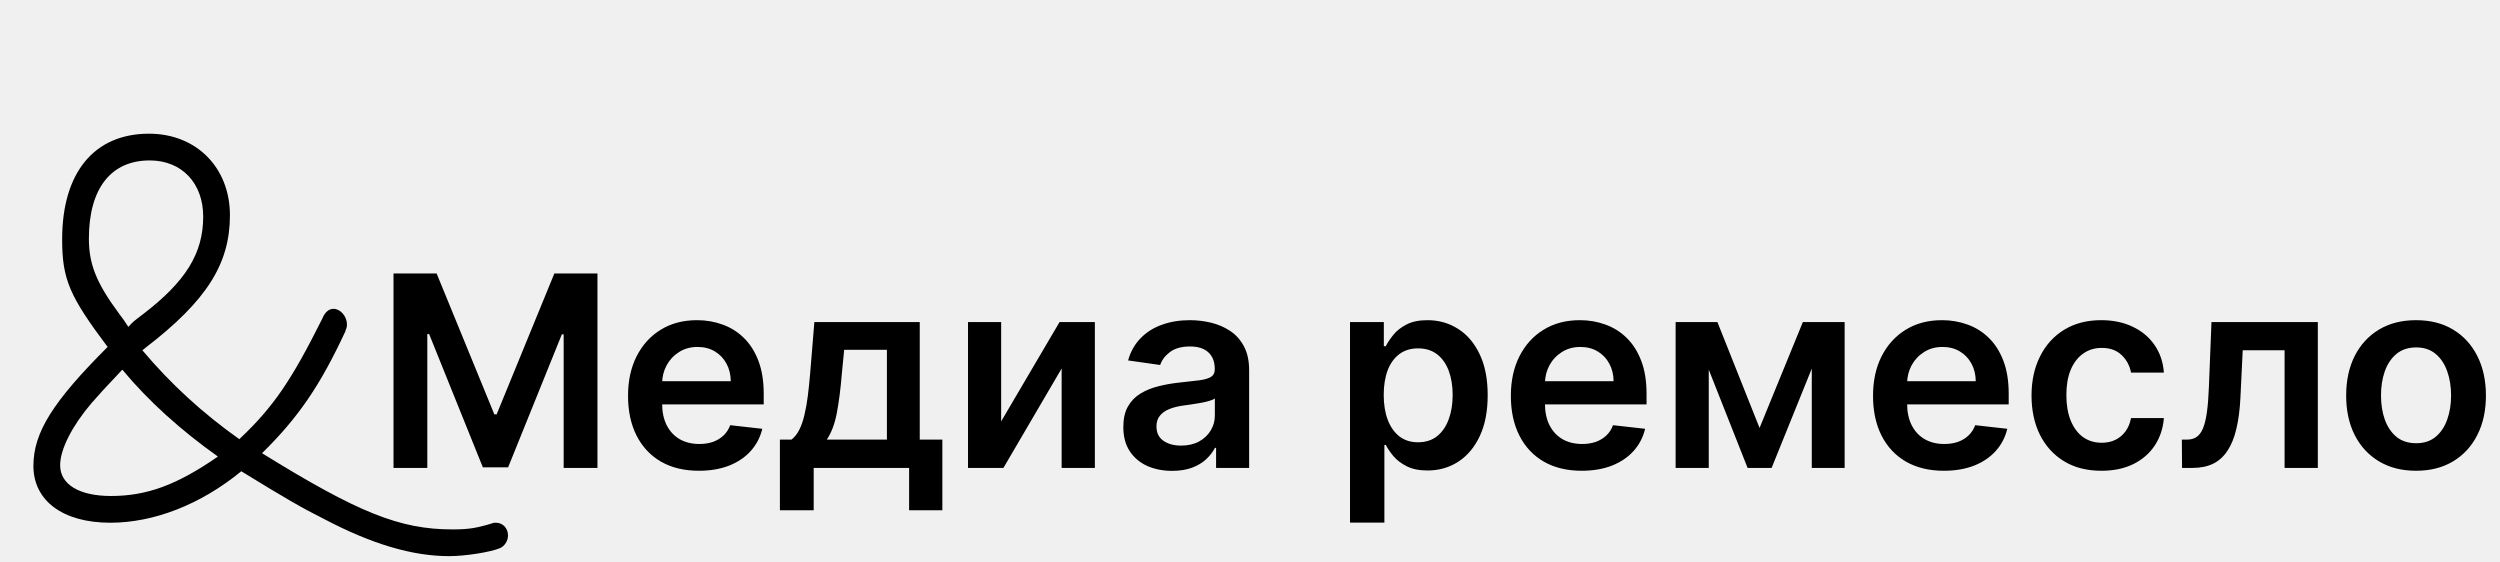
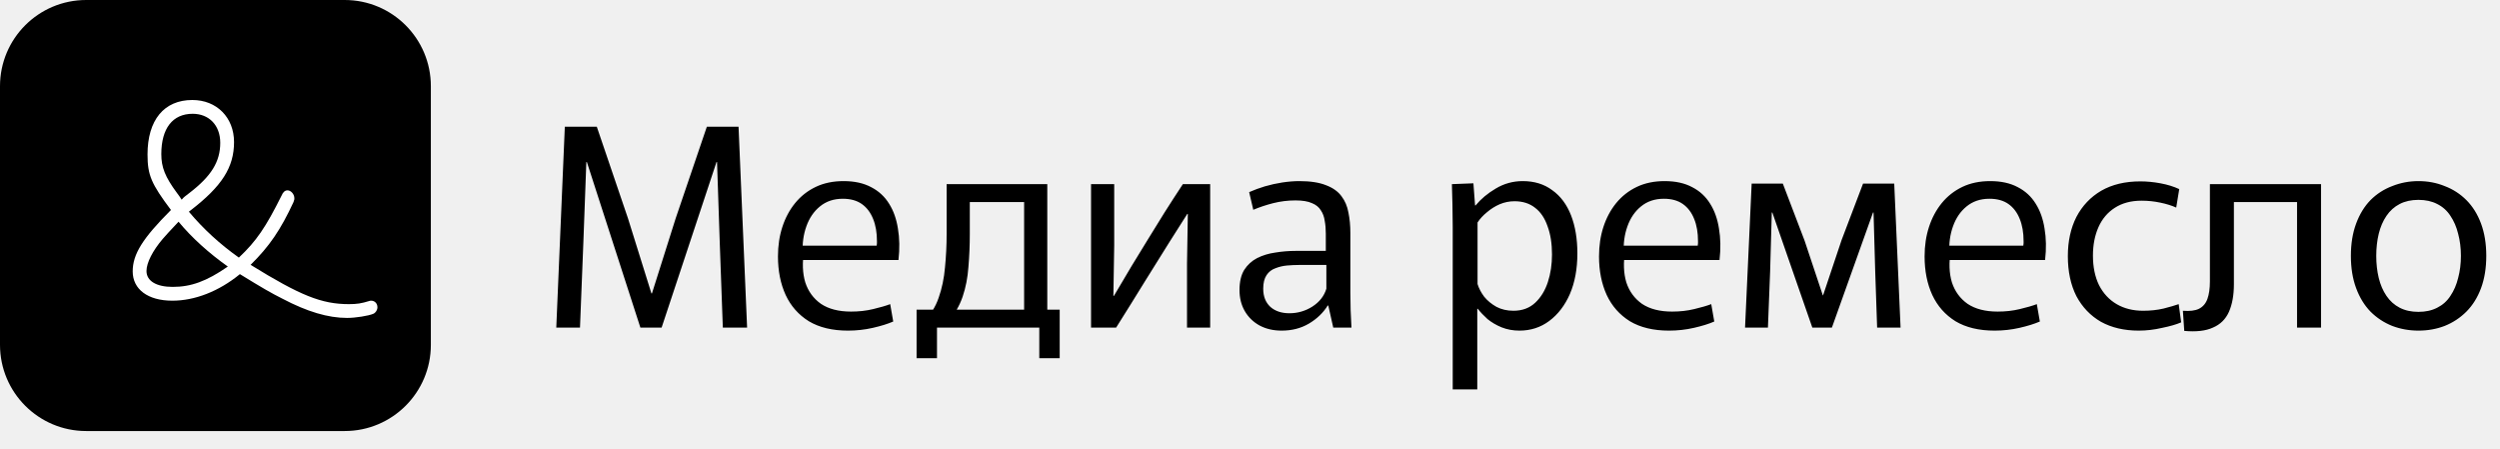
- <svg xmlns="http://www.w3.org/2000/svg" width="187" height="42" viewBox="0 0 187 42" fill="none">
-   <path d="M29.435 20.454H32.659L36.977 30.994H37.148L41.466 20.454H44.69V35H42.162V25.007H42.027L38.007 34.957H36.118L32.098 24.986H31.963V35H29.435V20.454ZM52.276 35.213C51.182 35.213 50.237 34.986 49.442 34.531C48.651 34.072 48.043 33.423 47.617 32.585C47.19 31.742 46.977 30.75 46.977 29.609C46.977 28.487 47.19 27.502 47.617 26.655C48.047 25.803 48.649 25.14 49.42 24.666C50.192 24.188 51.099 23.949 52.141 23.949C52.813 23.949 53.447 24.058 54.044 24.276C54.645 24.489 55.176 24.82 55.635 25.27C56.099 25.72 56.464 26.293 56.729 26.989C56.994 27.68 57.126 28.504 57.126 29.46V30.249H48.185V28.516H54.662C54.657 28.023 54.551 27.585 54.342 27.202C54.134 26.813 53.843 26.508 53.469 26.285C53.099 26.063 52.669 25.952 52.176 25.952C51.651 25.952 51.189 26.079 50.791 26.335C50.394 26.586 50.083 26.918 49.861 27.329C49.643 27.737 49.532 28.184 49.527 28.672V30.185C49.527 30.819 49.643 31.364 49.875 31.818C50.107 32.268 50.431 32.614 50.848 32.855C51.265 33.092 51.752 33.21 52.311 33.21C52.685 33.21 53.024 33.158 53.327 33.054C53.63 32.945 53.892 32.786 54.115 32.578C54.338 32.37 54.506 32.112 54.619 31.804L57.02 32.074C56.868 32.708 56.58 33.262 56.153 33.736C55.732 34.205 55.192 34.569 54.534 34.83C53.876 35.085 53.123 35.213 52.276 35.213ZM58.336 38.168V32.883H59.202C59.434 32.704 59.628 32.46 59.784 32.152C59.941 31.84 60.069 31.473 60.168 31.051C60.272 30.625 60.357 30.149 60.424 29.624C60.49 29.093 60.549 28.523 60.601 27.912L60.914 24.091H68.797V32.883H70.488V38.168H68.002V35H60.864V38.168H58.336ZM61.844 32.883H66.34V26.165H63.144L62.973 27.912C62.879 29.067 62.753 30.057 62.597 30.881C62.441 31.704 62.19 32.372 61.844 32.883ZM74.886 31.52L79.254 24.091H81.896V35H79.41V27.564L75.056 35H72.407V24.091H74.886V31.52ZM87.675 35.22C86.984 35.22 86.361 35.097 85.807 34.851C85.258 34.6 84.822 34.231 84.5 33.743C84.183 33.255 84.025 32.654 84.025 31.939C84.025 31.323 84.138 30.814 84.365 30.412C84.593 30.009 84.903 29.688 85.296 29.446C85.689 29.204 86.132 29.022 86.624 28.899C87.121 28.771 87.635 28.679 88.165 28.622C88.804 28.556 89.323 28.497 89.721 28.445C90.118 28.388 90.407 28.303 90.587 28.189C90.772 28.07 90.864 27.888 90.864 27.642V27.599C90.864 27.064 90.705 26.65 90.388 26.357C90.071 26.063 89.614 25.916 89.017 25.916C88.388 25.916 87.888 26.053 87.519 26.328C87.154 26.603 86.908 26.927 86.78 27.301L84.38 26.96C84.569 26.297 84.882 25.743 85.317 25.298C85.753 24.849 86.285 24.512 86.915 24.29C87.545 24.062 88.241 23.949 89.003 23.949C89.529 23.949 90.052 24.01 90.573 24.134C91.094 24.257 91.57 24.46 92 24.744C92.431 25.024 92.777 25.405 93.037 25.888C93.302 26.371 93.435 26.974 93.435 27.699V35H90.963V33.501H90.878C90.722 33.804 90.502 34.089 90.218 34.354C89.938 34.614 89.586 34.825 89.159 34.986C88.738 35.142 88.243 35.22 87.675 35.22ZM88.343 33.331C88.859 33.331 89.306 33.229 89.685 33.026C90.064 32.817 90.355 32.543 90.559 32.202C90.767 31.861 90.871 31.489 90.871 31.087V29.801C90.791 29.867 90.653 29.929 90.459 29.986C90.27 30.043 90.057 30.092 89.82 30.135C89.583 30.178 89.349 30.215 89.117 30.249C88.885 30.282 88.684 30.31 88.513 30.334C88.13 30.386 87.786 30.471 87.483 30.59C87.18 30.708 86.941 30.874 86.766 31.087C86.591 31.295 86.503 31.565 86.503 31.896C86.503 32.37 86.676 32.727 87.022 32.969C87.367 33.21 87.808 33.331 88.343 33.331ZM100.981 39.091V24.091H103.51V25.895H103.659C103.791 25.63 103.978 25.348 104.22 25.05C104.461 24.747 104.788 24.489 105.2 24.276C105.612 24.058 106.137 23.949 106.777 23.949C107.619 23.949 108.379 24.164 109.056 24.595C109.738 25.021 110.278 25.653 110.676 26.491C111.078 27.325 111.279 28.348 111.279 29.56C111.279 30.758 111.083 31.776 110.69 32.614C110.297 33.452 109.762 34.091 109.085 34.531C108.408 34.972 107.641 35.192 106.784 35.192C106.159 35.192 105.64 35.088 105.228 34.879C104.816 34.671 104.485 34.42 104.234 34.126C103.988 33.828 103.796 33.546 103.659 33.281H103.552V39.091H100.981ZM103.502 29.546C103.502 30.251 103.602 30.869 103.801 31.399C104.004 31.93 104.296 32.344 104.674 32.642C105.058 32.936 105.522 33.082 106.066 33.082C106.635 33.082 107.11 32.931 107.494 32.628C107.877 32.32 108.166 31.901 108.36 31.371C108.559 30.836 108.659 30.227 108.659 29.546C108.659 28.868 108.562 28.267 108.368 27.741C108.173 27.216 107.885 26.804 107.501 26.506C107.118 26.207 106.639 26.058 106.066 26.058C105.517 26.058 105.051 26.203 104.667 26.491C104.284 26.78 103.993 27.185 103.794 27.706C103.6 28.227 103.502 28.84 103.502 29.546ZM118.311 35.213C117.217 35.213 116.272 34.986 115.477 34.531C114.686 34.072 114.078 33.423 113.652 32.585C113.225 31.742 113.012 30.75 113.012 29.609C113.012 28.487 113.225 27.502 113.652 26.655C114.083 25.803 114.684 25.14 115.456 24.666C116.227 24.188 117.134 23.949 118.176 23.949C118.848 23.949 119.483 24.058 120.079 24.276C120.681 24.489 121.211 24.82 121.67 25.27C122.134 25.72 122.499 26.293 122.764 26.989C123.029 27.68 123.162 28.504 123.162 29.46V30.249H114.22V28.516H120.697C120.692 28.023 120.586 27.585 120.377 27.202C120.169 26.813 119.878 26.508 119.504 26.285C119.135 26.063 118.704 25.952 118.211 25.952C117.686 25.952 117.224 26.079 116.826 26.335C116.429 26.586 116.118 26.918 115.896 27.329C115.678 27.737 115.567 28.184 115.562 28.672V30.185C115.562 30.819 115.678 31.364 115.91 31.818C116.142 32.268 116.467 32.614 116.883 32.855C117.3 33.092 117.788 33.21 118.346 33.21C118.72 33.21 119.059 33.158 119.362 33.054C119.665 32.945 119.928 32.786 120.15 32.578C120.373 32.37 120.541 32.112 120.654 31.804L123.055 32.074C122.904 32.708 122.615 33.262 122.189 33.736C121.767 34.205 121.227 34.569 120.569 34.83C119.911 35.085 119.158 35.213 118.311 35.213ZM131.615 32.01L134.854 24.091H136.928L132.517 35H130.72L126.409 24.091H128.462L131.615 32.01ZM127.815 24.091V35H125.337V24.091H127.815ZM135.521 35V24.091H137.979V35H135.521ZM145.401 35.213C144.307 35.213 143.362 34.986 142.567 34.531C141.776 34.072 141.168 33.423 140.741 32.585C140.315 31.742 140.102 30.75 140.102 29.609C140.102 28.487 140.315 27.502 140.741 26.655C141.172 25.803 141.774 25.14 142.545 24.666C143.317 24.188 144.224 23.949 145.266 23.949C145.938 23.949 146.572 24.058 147.169 24.276C147.77 24.489 148.301 24.82 148.76 25.27C149.224 25.72 149.589 26.293 149.854 26.989C150.119 27.68 150.251 28.504 150.251 29.46V30.249H141.31V28.516H147.787C147.782 28.023 147.676 27.585 147.467 27.202C147.259 26.813 146.968 26.508 146.594 26.285C146.224 26.063 145.794 25.952 145.301 25.952C144.776 25.952 144.314 26.079 143.916 26.335C143.518 26.586 143.208 26.918 142.986 27.329C142.768 27.737 142.657 28.184 142.652 28.672V30.185C142.652 30.819 142.768 31.364 143 31.818C143.232 32.268 143.556 32.614 143.973 32.855C144.39 33.092 144.877 33.21 145.436 33.21C145.81 33.21 146.149 33.158 146.452 33.054C146.755 32.945 147.018 32.786 147.24 32.578C147.463 32.37 147.631 32.112 147.744 31.804L150.145 32.074C149.993 32.708 149.705 33.262 149.278 33.736C148.857 34.205 148.317 34.569 147.659 34.83C147.001 35.085 146.248 35.213 145.401 35.213ZM157.185 35.213C156.096 35.213 155.161 34.974 154.38 34.496C153.603 34.017 153.004 33.357 152.583 32.514C152.166 31.667 151.958 30.691 151.958 29.588C151.958 28.48 152.171 27.502 152.597 26.655C153.023 25.803 153.624 25.14 154.401 24.666C155.182 24.188 156.105 23.949 157.171 23.949C158.056 23.949 158.84 24.112 159.522 24.439C160.208 24.761 160.755 25.218 161.162 25.81C161.569 26.397 161.801 27.083 161.858 27.869H159.401C159.301 27.344 159.065 26.906 158.691 26.555C158.321 26.2 157.827 26.023 157.206 26.023C156.681 26.023 156.219 26.165 155.821 26.449C155.424 26.728 155.114 27.131 154.891 27.656C154.673 28.182 154.564 28.812 154.564 29.546C154.564 30.289 154.673 30.928 154.891 31.463C155.109 31.993 155.414 32.403 155.807 32.692C156.205 32.976 156.671 33.118 157.206 33.118C157.585 33.118 157.924 33.047 158.222 32.905C158.525 32.758 158.778 32.547 158.982 32.273C159.185 31.998 159.325 31.664 159.401 31.271H161.858C161.797 32.043 161.569 32.727 161.176 33.324C160.783 33.916 160.248 34.38 159.571 34.716C158.894 35.047 158.099 35.213 157.185 35.213ZM163.217 35L163.202 32.883H163.579C163.863 32.883 164.102 32.82 164.296 32.692C164.49 32.564 164.651 32.351 164.779 32.053C164.907 31.75 165.006 31.342 165.077 30.831C165.148 30.32 165.198 29.683 165.227 28.921L165.418 24.091H173.373V35H170.887V26.2H167.755L167.585 29.716C167.542 30.625 167.44 31.413 167.279 32.081C167.123 32.744 166.9 33.291 166.612 33.722C166.327 34.153 165.97 34.474 165.539 34.688C165.108 34.896 164.599 35 164.012 35H163.217ZM180.72 35.213C179.655 35.213 178.732 34.979 177.95 34.51C177.169 34.041 176.563 33.385 176.132 32.543C175.706 31.7 175.493 30.715 175.493 29.588C175.493 28.461 175.706 27.474 176.132 26.626C176.563 25.779 177.169 25.121 177.95 24.652C178.732 24.183 179.655 23.949 180.72 23.949C181.786 23.949 182.709 24.183 183.49 24.652C184.271 25.121 184.875 25.779 185.301 26.626C185.732 27.474 185.947 28.461 185.947 29.588C185.947 30.715 185.732 31.7 185.301 32.543C184.875 33.385 184.271 34.041 183.49 34.51C182.709 34.979 181.786 35.213 180.72 35.213ZM180.734 33.153C181.312 33.153 181.795 32.995 182.183 32.678C182.571 32.356 182.86 31.925 183.05 31.385C183.244 30.845 183.341 30.244 183.341 29.581C183.341 28.913 183.244 28.31 183.05 27.77C182.86 27.225 182.571 26.792 182.183 26.47C181.795 26.148 181.312 25.987 180.734 25.987C180.143 25.987 179.65 26.148 179.257 26.47C178.869 26.792 178.578 27.225 178.384 27.77C178.194 28.31 178.099 28.913 178.099 29.581C178.099 30.244 178.194 30.845 178.384 31.385C178.578 31.925 178.869 32.356 179.257 32.678C179.65 32.995 180.143 33.153 180.734 33.153Z" fill="black" />
-   <path d="M25.849 24.7V24.75C23.949 28.85 22.299 31.25 19.599 33.9C26.799 38.35 29.899 39.6 33.849 39.6C35.049 39.6 35.649 39.5 36.799 39.15C36.899 39.1 36.999 39.1 37.099 39.1C37.599 39.1 37.999 39.5 37.999 40.05C37.999 40.45 37.749 40.85 37.399 41C36.699 41.3 34.799 41.6 33.599 41.6C30.849 41.6 27.799 40.7 24.199 38.8C22.599 38 21.299 37.25 18.049 35.25C14.999 37.75 11.499 39.1 8.249 39.1C4.699 39.1 2.499 37.45 2.499 34.85C2.499 32.35 3.949 30.05 8.049 25.95C5.199 22.15 4.649 20.9 4.649 17.9C4.649 12.9 7.049 10 11.149 10C14.699 10 17.199 12.55 17.199 16.1C17.199 19.75 15.449 22.5 10.899 26L10.649 26.2C12.749 28.7 15.149 30.9 17.899 32.85C20.449 30.45 21.799 28.45 24.099 23.85C24.299 23.35 24.599 23.1 24.949 23.1C25.449 23.1 25.949 23.65 25.949 24.25C25.949 24.4 25.949 24.5 25.849 24.7ZM9.599 24.45L9.699 24.35C9.849 24.15 10.099 23.95 10.699 23.5C13.899 21.05 15.199 18.95 15.199 16.2C15.199 13.7 13.599 12 11.199 12C8.299 12 6.649 14.1 6.649 17.85C6.649 19.75 7.199 21.15 8.899 23.45C9.249 23.9 9.299 24 9.599 24.45ZM9.149 27.65C7.599 29.3 7.549 29.35 6.849 30.15C5.399 31.85 4.499 33.6 4.499 34.8C4.499 36.25 5.949 37.1 8.299 37.1C10.949 37.1 13.199 36.3 16.299 34.15C13.549 32.2 11.099 30 9.149 27.65Z" fill="black" />
+ <svg xmlns="http://www.w3.org/2000/svg" width="145" height="26" viewBox="0 0 145 26" fill="none">
+   <rect width="25" height="25" rx="5" fill="black" />
+   <path d="M17.04 11.68V11.7C16.28 13.34 15.62 14.3 14.54 15.36C17.42 17.14 18.66 17.64 20.24 17.64C20.72 17.64 20.96 17.6 21.42 17.46C21.46 17.44 21.5 17.44 21.54 17.44C21.74 17.44 21.9 17.6 21.9 17.82C21.9 17.98 21.8 18.14 21.66 18.2C21.38 18.32 20.62 18.44 20.14 18.44C19.04 18.44 17.82 18.08 16.38 17.32C15.74 17 15.22 16.7 13.92 15.9C12.7 16.9 11.3 17.44 10 17.44C8.58 17.44 7.7 16.78 7.7 15.74C7.7 14.74 8.28 13.82 9.92 12.18C8.78 10.66 8.56 10.16 8.56 8.96C8.56 6.96 9.52 5.8 11.16 5.8C12.58 5.8 13.58 6.82 13.58 8.24C13.58 9.7 12.88 10.8 11.06 12.2L10.96 12.28C11.8 13.28 12.76 14.16 13.86 14.94C14.88 13.98 15.42 13.18 16.34 11.34C16.42 11.14 16.54 11.04 16.68 11.04C16.88 11.04 17.08 11.26 17.08 11.5C17.08 11.56 17.08 11.6 17.04 11.68ZM10.54 11.58L10.58 11.54C10.64 11.46 10.74 11.38 10.98 11.2C12.26 10.22 12.78 9.38 12.78 8.28C12.78 7.28 12.14 6.6 11.18 6.6C10.02 6.6 9.36 7.44 9.36 8.94C9.36 9.7 9.58 10.26 10.26 11.18C10.4 11.36 10.42 11.4 10.54 11.58ZM10.36 12.86C9.74 13.52 9.72 13.54 9.44 13.86C8.86 14.54 8.5 15.24 8.5 15.72C8.5 16.3 9.08 16.64 10.02 16.64C11.08 16.64 11.98 16.32 13.22 15.46C12.12 14.68 11.14 13.8 10.36 12.86Z" fill="white" />
+   <path d="M32.773 7.352H34.629L36.437 12.664L37.797 17.016H37.829L39.205 12.664L41.013 7.352H42.853L43.349 19H41.941L41.765 14.152L41.605 9.4H41.573L38.389 19H37.157L34.053 9.4H34.021L33.845 14.152L33.653 19H32.277L32.773 7.352ZM49.204 19.176C48.297 19.176 47.54 18.995 46.932 18.632C46.334 18.259 45.886 17.752 45.588 17.112C45.289 16.461 45.14 15.715 45.14 14.872C45.14 14.253 45.225 13.683 45.396 13.16C45.566 12.637 45.812 12.179 46.132 11.784C46.462 11.379 46.862 11.064 47.332 10.84C47.801 10.616 48.34 10.504 48.948 10.504C49.577 10.504 50.11 10.621 50.548 10.856C50.985 11.08 51.332 11.4 51.588 11.816C51.844 12.221 52.014 12.701 52.1 13.256C52.196 13.811 52.206 14.419 52.132 15.08H45.94L46.66 14.536C46.542 15.229 46.564 15.843 46.724 16.376C46.894 16.899 47.198 17.315 47.636 17.624C48.084 17.923 48.665 18.072 49.38 18.072C49.838 18.072 50.265 18.024 50.66 17.928C51.065 17.832 51.396 17.736 51.652 17.64L51.828 18.648C51.508 18.787 51.113 18.909 50.644 19.016C50.174 19.123 49.694 19.176 49.204 19.176ZM45.956 14.248H50.868C50.878 14.195 50.884 14.147 50.884 14.104C50.884 14.061 50.884 14.024 50.884 13.992C50.884 13.491 50.809 13.059 50.66 12.696C50.51 12.323 50.292 12.035 50.004 11.832C49.716 11.629 49.348 11.528 48.9 11.528C48.377 11.528 47.934 11.677 47.572 11.976C47.22 12.264 46.958 12.648 46.788 13.128C46.617 13.608 46.548 14.115 46.58 14.648L45.956 14.248ZM53.183 20.776V17.96H61.487V20.776H60.303V19H54.367V20.776H53.183ZM53.583 18.648C53.988 18.264 54.282 17.805 54.463 17.272C54.655 16.728 54.778 16.141 54.831 15.512C54.895 14.872 54.927 14.221 54.927 13.56V10.68H56.271V13.56C56.271 14.221 56.244 14.861 56.191 15.48C56.148 16.099 56.036 16.675 55.855 17.208C55.673 17.741 55.391 18.221 55.007 18.648H53.583ZM59.423 19V10.68H60.767V19H59.423ZM55.695 11.72V10.68H60.127V11.72H55.695ZM63.306 19V10.68H64.65V14.216L64.602 17.16H64.634C64.997 16.541 65.338 15.965 65.658 15.432C65.989 14.888 66.309 14.365 66.618 13.864C66.938 13.352 67.258 12.835 67.578 12.312C67.909 11.789 68.261 11.245 68.634 10.68H70.218V19H68.874V15.304L68.922 12.408H68.89C68.613 12.845 68.261 13.4 67.834 14.072C67.418 14.744 66.949 15.496 66.426 16.328C65.914 17.16 65.36 18.051 64.762 19H63.306ZM74.368 19.176C73.877 19.176 73.445 19.075 73.072 18.872C72.71 18.669 72.427 18.392 72.224 18.04C72.022 17.688 71.92 17.283 71.92 16.824C71.92 16.344 72.011 15.955 72.192 15.656C72.384 15.357 72.635 15.128 72.944 14.968C73.264 14.808 73.616 14.701 74 14.648C74.384 14.584 74.773 14.552 75.168 14.552H76.928V13.544C76.928 13.277 76.907 13.032 76.864 12.808C76.832 12.573 76.757 12.371 76.64 12.2C76.534 12.019 76.363 11.88 76.128 11.784C75.894 11.677 75.573 11.624 75.168 11.624C74.731 11.624 74.299 11.677 73.872 11.784C73.456 11.891 73.072 12.019 72.72 12.168L72.48 11.144C72.768 11.016 73.072 10.904 73.392 10.808C73.723 10.712 74.059 10.637 74.4 10.584C74.752 10.531 75.083 10.504 75.392 10.504C76.032 10.504 76.549 10.584 76.944 10.744C77.339 10.893 77.638 11.107 77.84 11.384C78.043 11.651 78.176 11.965 78.24 12.328C78.315 12.691 78.352 13.08 78.352 13.496V16.952C78.352 17.261 78.358 17.608 78.368 17.992C78.389 18.365 78.406 18.701 78.416 19H77.36L77.072 17.72H77.04C76.773 18.147 76.406 18.499 75.936 18.776C75.478 19.043 74.955 19.176 74.368 19.176ZM74.816 18.168C75.296 18.168 75.739 18.04 76.144 17.784C76.56 17.517 76.832 17.171 76.96 16.744V15.368H75.36C75.147 15.368 74.918 15.379 74.672 15.4C74.438 15.421 74.213 15.475 74 15.56C73.787 15.635 73.616 15.768 73.488 15.96C73.36 16.152 73.296 16.413 73.296 16.744C73.296 17.192 73.435 17.544 73.712 17.8C73.99 18.045 74.358 18.168 74.816 18.168ZM84.292 13.16C84.292 12.712 84.287 12.28 84.276 11.864C84.265 11.448 84.254 11.053 84.244 10.68L85.492 10.632L85.588 11.912H85.62C85.929 11.539 86.319 11.213 86.788 10.936C87.268 10.648 87.79 10.504 88.356 10.504C89.028 10.504 89.599 10.68 90.068 11.032C90.548 11.373 90.91 11.859 91.156 12.488C91.401 13.117 91.524 13.853 91.524 14.696C91.524 15.592 91.38 16.376 91.092 17.048C90.804 17.709 90.404 18.232 89.892 18.616C89.391 18.989 88.814 19.176 88.164 19.176C87.79 19.176 87.444 19.112 87.124 18.984C86.814 18.856 86.543 18.696 86.308 18.504C86.084 18.301 85.897 18.104 85.748 17.912H85.716V22.584H84.292V13.16ZM87.812 18.024C88.324 18.024 88.745 17.869 89.076 17.56C89.406 17.251 89.652 16.851 89.812 16.36C89.972 15.869 90.052 15.336 90.052 14.76C90.052 14.131 89.966 13.587 89.796 13.128C89.636 12.659 89.396 12.301 89.076 12.056C88.756 11.8 88.356 11.672 87.876 11.672C87.577 11.672 87.289 11.731 87.012 11.848C86.745 11.965 86.5 12.12 86.276 12.312C86.052 12.493 85.871 12.691 85.732 12.904V16.472C85.806 16.717 85.934 16.963 86.116 17.208C86.308 17.443 86.548 17.64 86.836 17.8C87.124 17.949 87.449 18.024 87.812 18.024ZM96.844 19.176C95.938 19.176 95.18 18.995 94.572 18.632C93.975 18.259 93.527 17.752 93.228 17.112C92.93 16.461 92.78 15.715 92.78 14.872C92.78 14.253 92.866 13.683 93.036 13.16C93.207 12.637 93.452 12.179 93.772 11.784C94.103 11.379 94.503 11.064 94.972 10.84C95.442 10.616 95.98 10.504 96.588 10.504C97.218 10.504 97.751 10.621 98.188 10.856C98.626 11.08 98.972 11.4 99.228 11.816C99.484 12.221 99.655 12.701 99.74 13.256C99.836 13.811 99.847 14.419 99.772 15.08H93.58L94.3 14.536C94.183 15.229 94.204 15.843 94.364 16.376C94.535 16.899 94.839 17.315 95.276 17.624C95.724 17.923 96.306 18.072 97.02 18.072C97.479 18.072 97.906 18.024 98.3 17.928C98.706 17.832 99.036 17.736 99.292 17.64L99.468 18.648C99.148 18.787 98.754 18.909 98.284 19.016C97.815 19.123 97.335 19.176 96.844 19.176ZM93.596 14.248H98.508C98.519 14.195 98.524 14.147 98.524 14.104C98.524 14.061 98.524 14.024 98.524 13.992C98.524 13.491 98.45 13.059 98.3 12.696C98.151 12.323 97.932 12.035 97.644 11.832C97.356 11.629 96.988 11.528 96.54 11.528C96.018 11.528 95.575 11.677 95.212 11.976C94.86 12.264 94.599 12.648 94.428 13.128C94.258 13.608 94.188 14.115 94.22 14.648L93.596 14.248ZM101.637 10.648H103.445L104.709 13.96L105.765 17.128H105.781L106.853 13.928L108.101 10.648H109.909L110.277 19H108.917L108.805 15.72L108.709 12.328H108.677L106.293 19H105.157L102.837 12.328H102.805L102.709 15.72L102.581 19H101.253L101.637 10.648ZM115.735 19.176C114.828 19.176 114.071 18.995 113.463 18.632C112.866 18.259 112.418 17.752 112.119 17.112C111.82 16.461 111.671 15.715 111.671 14.872C111.671 14.253 111.756 13.683 111.927 13.16C112.098 12.637 112.343 12.179 112.663 11.784C112.994 11.379 113.394 11.064 113.863 10.84C114.332 10.616 114.871 10.504 115.479 10.504C116.108 10.504 116.642 10.621 117.079 10.856C117.516 11.08 117.863 11.4 118.119 11.816C118.375 12.221 118.546 12.701 118.631 13.256C118.727 13.811 118.738 14.419 118.663 15.08H112.471L113.191 14.536C113.074 15.229 113.095 15.843 113.255 16.376C113.426 16.899 113.73 17.315 114.167 17.624C114.615 17.923 115.196 18.072 115.911 18.072C116.37 18.072 116.796 18.024 117.191 17.928C117.596 17.832 117.927 17.736 118.183 17.64L118.359 18.648C118.039 18.787 117.644 18.909 117.175 19.016C116.706 19.123 116.226 19.176 115.735 19.176ZM112.487 14.248H117.399C117.41 14.195 117.415 14.147 117.415 14.104C117.415 14.061 117.415 14.024 117.415 13.992C117.415 13.491 117.34 13.059 117.191 12.696C117.042 12.323 116.823 12.035 116.535 11.832C116.247 11.629 115.879 11.528 115.431 11.528C114.908 11.528 114.466 11.677 114.103 11.976C113.751 12.264 113.49 12.648 113.319 13.128C113.148 13.608 113.079 14.115 113.111 14.648L112.487 14.248ZM124.095 19.176C123.253 19.176 122.522 19.005 121.903 18.664C121.295 18.312 120.821 17.816 120.479 17.176C120.149 16.525 119.983 15.752 119.983 14.856C119.983 13.992 120.149 13.235 120.479 12.584C120.821 11.933 121.301 11.427 121.919 11.064C122.549 10.701 123.306 10.52 124.191 10.52C124.565 10.52 124.954 10.557 125.359 10.632C125.765 10.707 126.127 10.819 126.447 10.968L126.271 12.04C126.015 11.923 125.706 11.827 125.343 11.752C124.991 11.677 124.629 11.64 124.255 11.64C123.647 11.64 123.13 11.779 122.703 12.056C122.287 12.323 121.973 12.696 121.759 13.176C121.546 13.656 121.439 14.205 121.439 14.824C121.439 15.485 121.557 16.056 121.791 16.536C122.037 17.016 122.378 17.384 122.815 17.64C123.253 17.896 123.765 18.024 124.351 18.024C124.778 18.024 125.173 17.981 125.535 17.896C125.909 17.8 126.202 17.715 126.415 17.64L126.559 18.696C126.293 18.813 125.925 18.92 125.455 19.016C124.997 19.123 124.543 19.176 124.095 19.176ZM126.738 19.192L126.658 18.024C127.053 18.056 127.362 18.019 127.586 17.912C127.821 17.795 127.986 17.603 128.082 17.336C128.178 17.069 128.226 16.728 128.226 16.312V10.68H129.618V16.488C129.618 17.117 129.522 17.651 129.33 18.088C129.138 18.515 128.829 18.819 128.402 19C127.986 19.192 127.431 19.256 126.738 19.192ZM128.994 11.72V10.68H134.034V11.72H128.994ZM133.282 19V10.68H134.674V19H133.282ZM140.326 19.176C139.792 19.176 139.286 19.085 138.806 18.904C138.326 18.712 137.904 18.435 137.542 18.072C137.19 17.709 136.912 17.256 136.71 16.712C136.507 16.168 136.406 15.544 136.406 14.84C136.406 14.136 136.507 13.512 136.71 12.968C136.912 12.424 137.19 11.971 137.542 11.608C137.904 11.245 138.326 10.973 138.806 10.792C139.286 10.6 139.792 10.504 140.326 10.504C140.87 10.504 141.376 10.6 141.846 10.792C142.326 10.973 142.747 11.245 143.11 11.608C143.472 11.971 143.755 12.424 143.958 12.968C144.16 13.512 144.262 14.136 144.262 14.84C144.262 15.544 144.16 16.168 143.958 16.712C143.755 17.256 143.472 17.709 143.11 18.072C142.747 18.435 142.326 18.712 141.846 18.904C141.376 19.085 140.87 19.176 140.326 19.176ZM140.326 18.088C140.742 18.088 141.104 18.008 141.414 17.848C141.734 17.688 141.99 17.459 142.182 17.16C142.384 16.861 142.534 16.515 142.63 16.12C142.736 15.725 142.79 15.299 142.79 14.84C142.79 14.381 142.736 13.955 142.63 13.56C142.534 13.165 142.384 12.819 142.182 12.52C141.99 12.221 141.734 11.992 141.414 11.832C141.104 11.672 140.742 11.592 140.326 11.592C139.91 11.592 139.547 11.672 139.238 11.832C138.928 11.992 138.672 12.221 138.47 12.52C138.267 12.819 138.118 13.165 138.022 13.56C137.926 13.955 137.878 14.381 137.878 14.84C137.878 15.299 137.926 15.725 138.022 16.12C138.118 16.515 138.267 16.861 138.47 17.16C138.672 17.459 138.928 17.688 139.238 17.848C139.547 18.008 139.91 18.088 140.326 18.088Z" fill="black" />
</svg>
